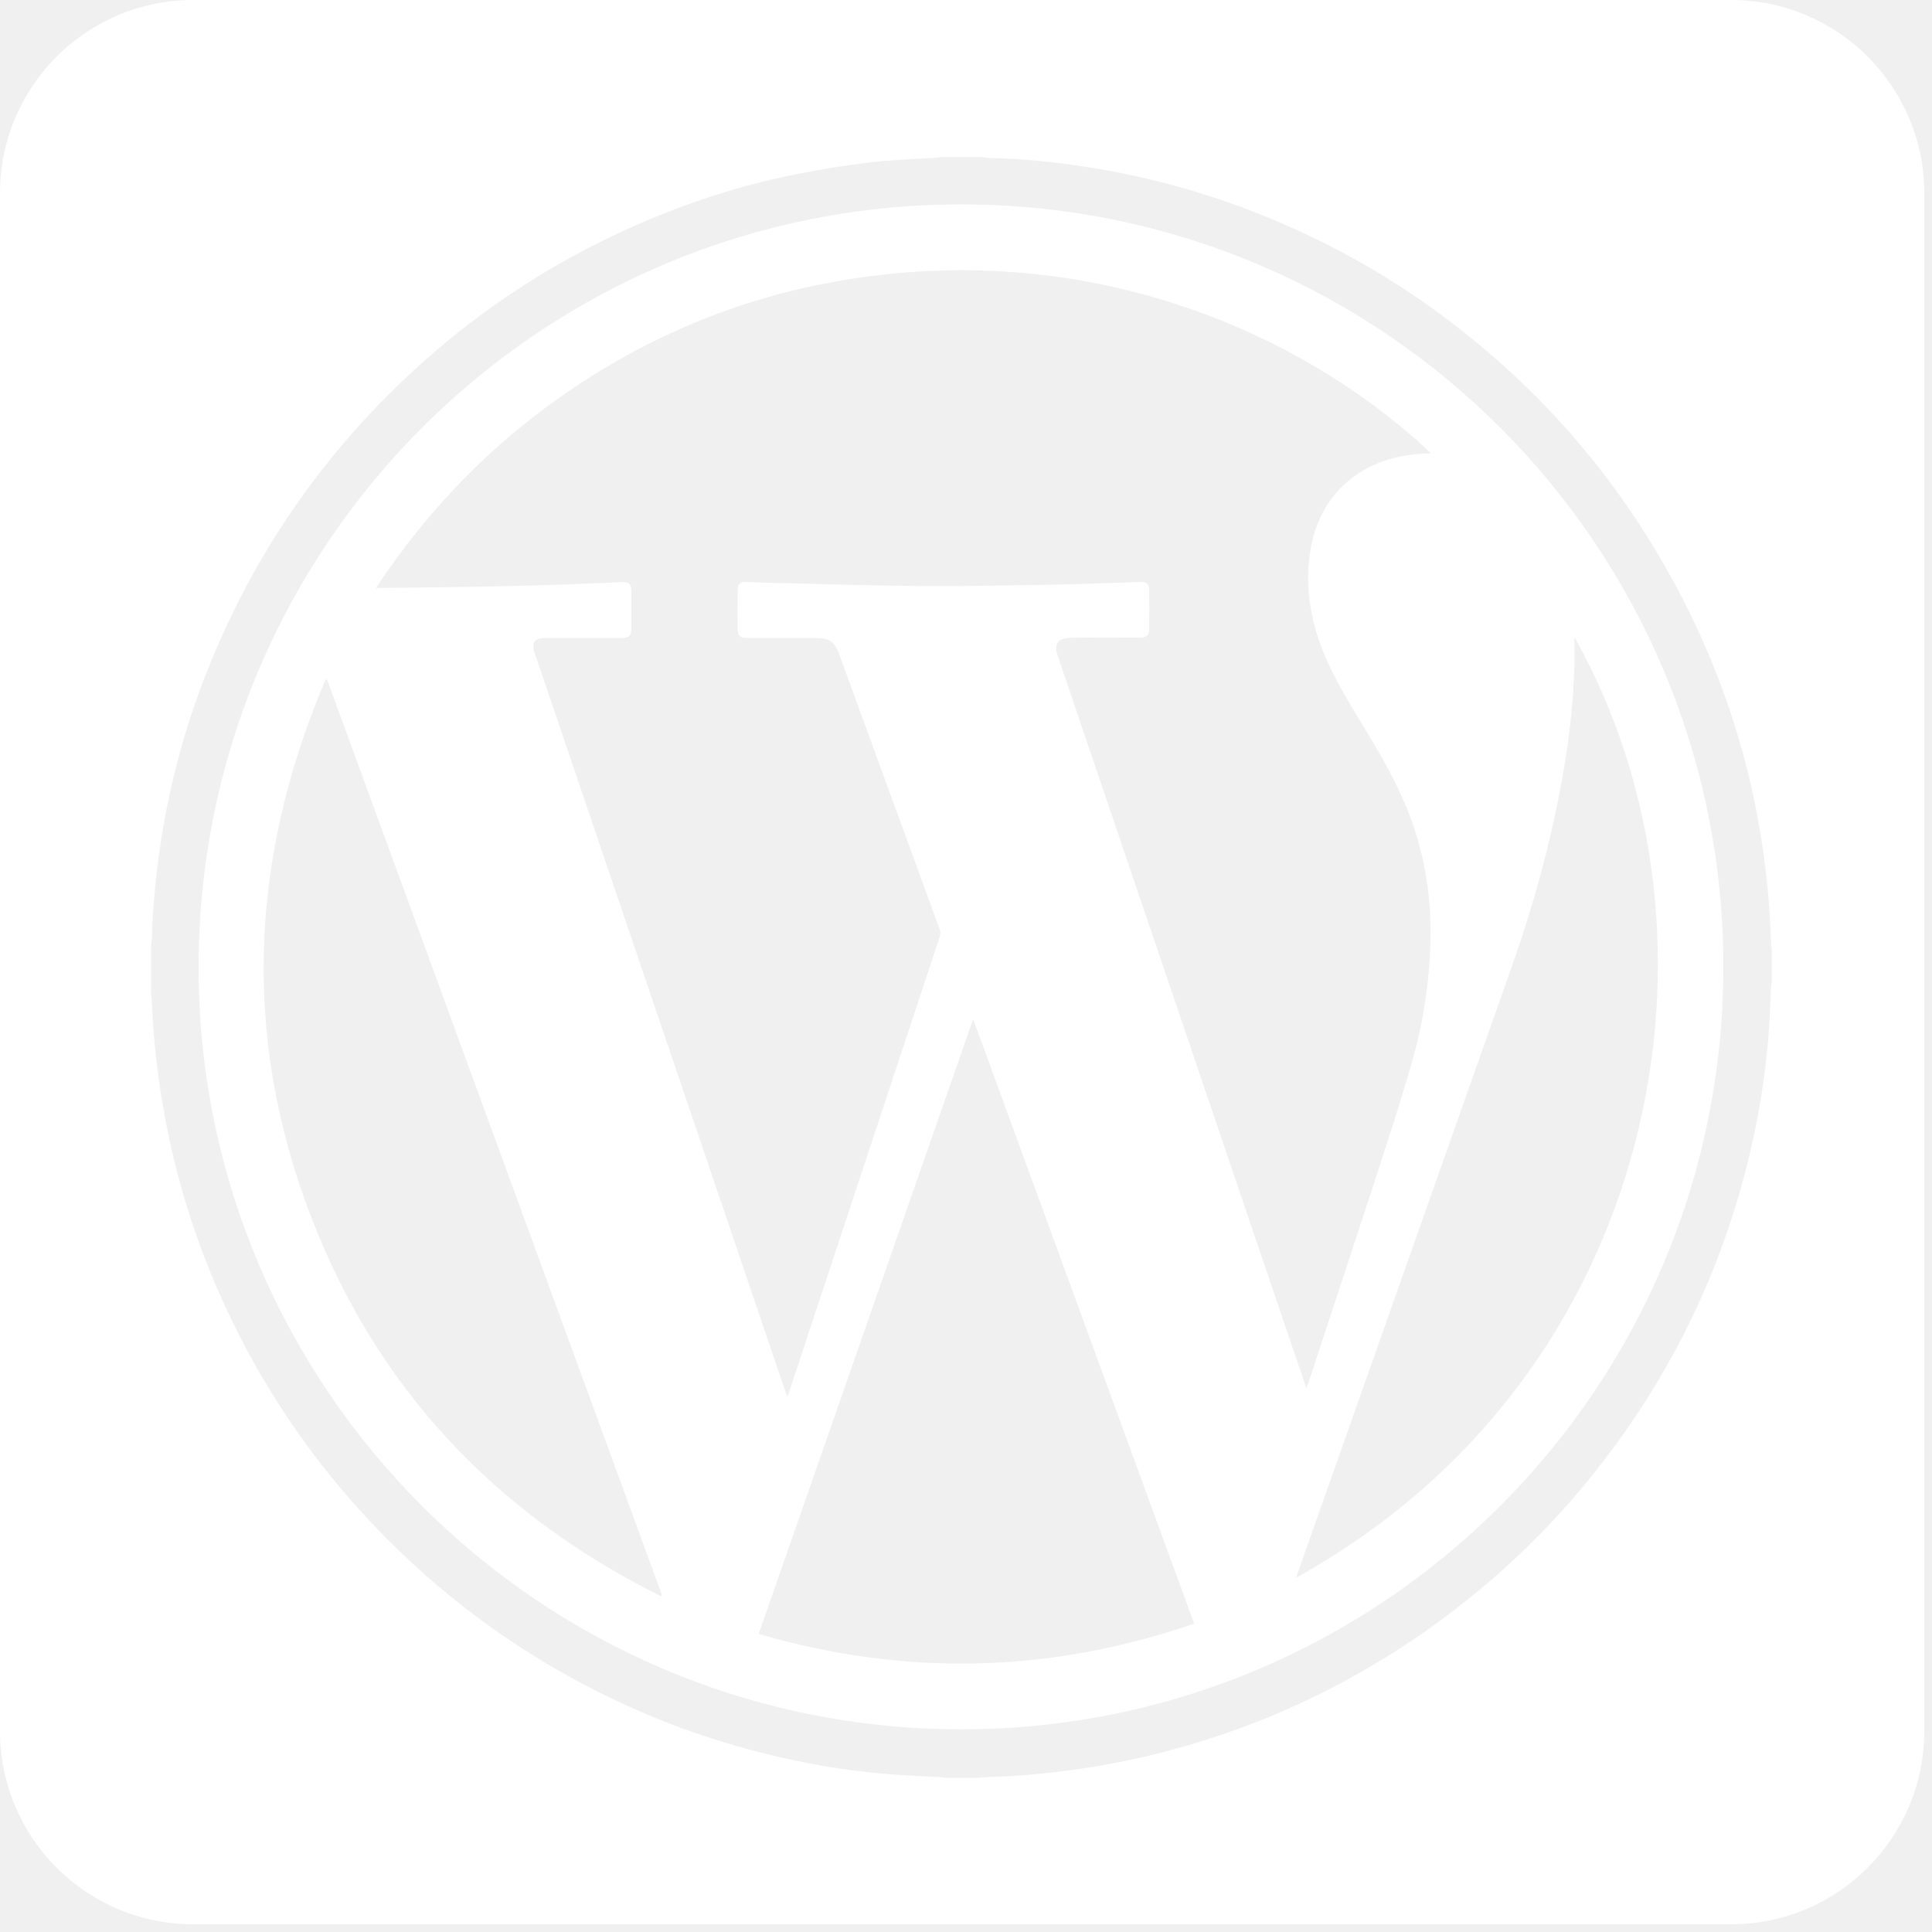
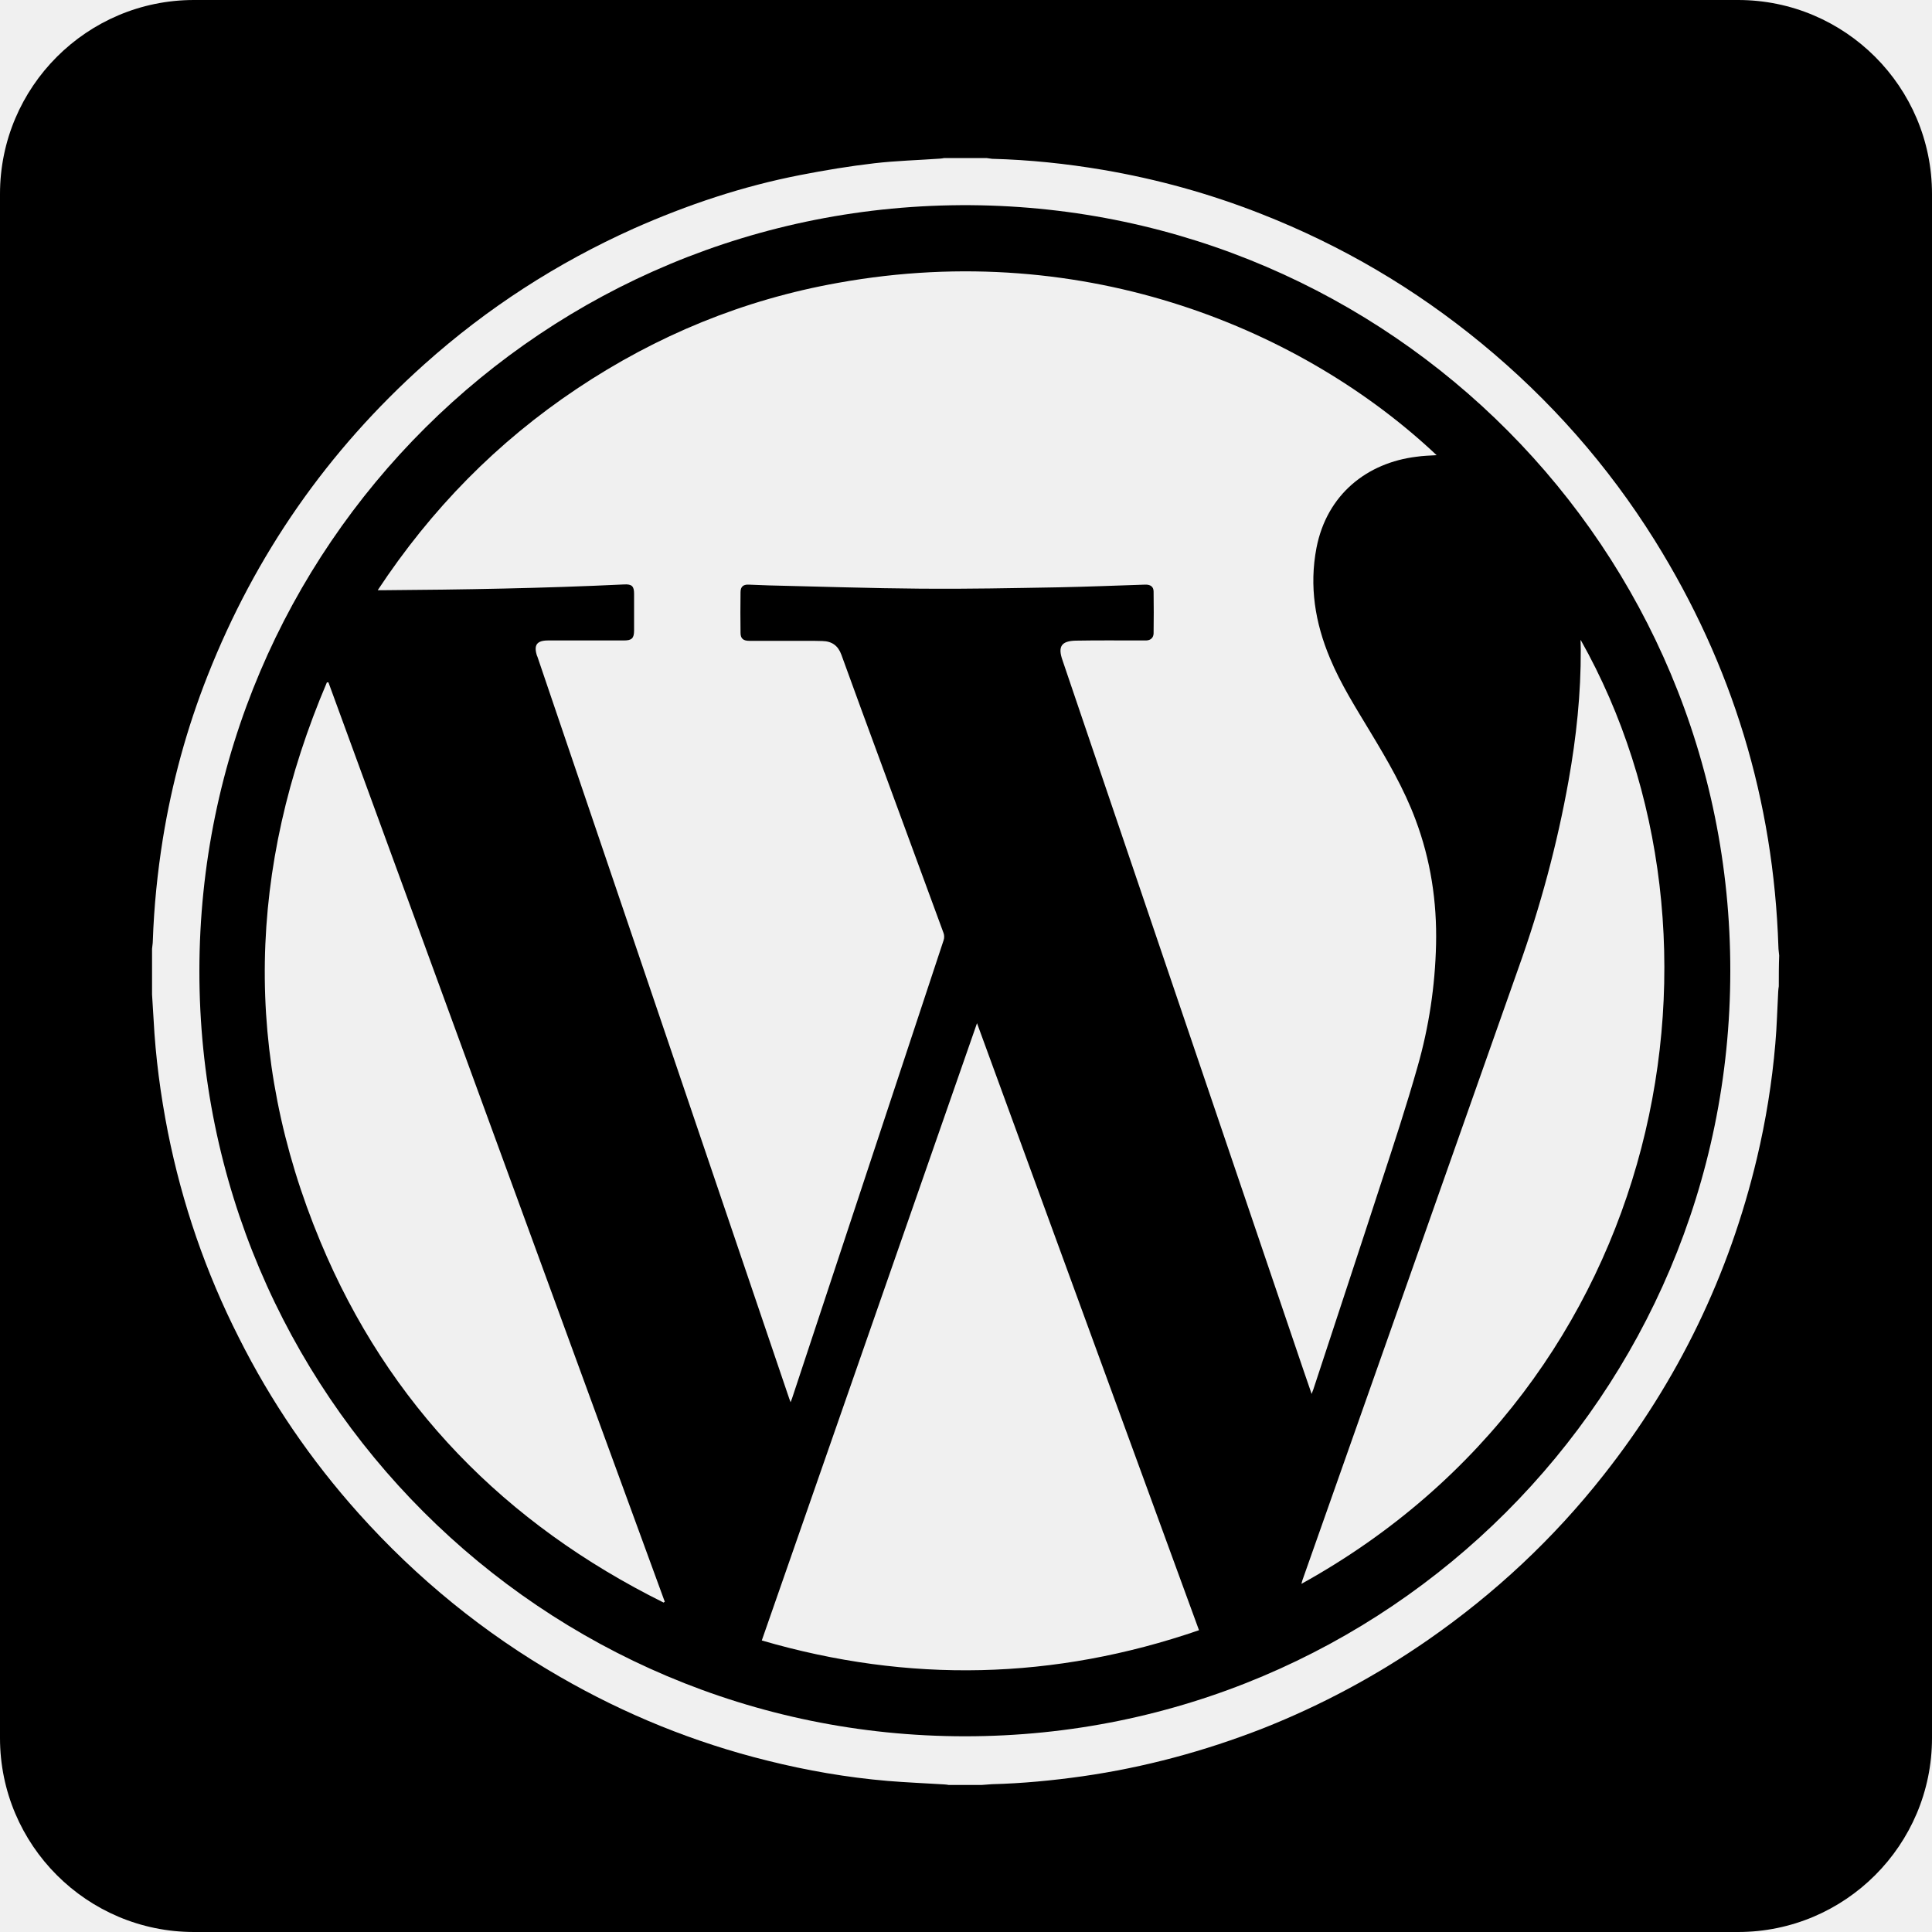
<svg xmlns="http://www.w3.org/2000/svg" viewBox="0 0 1000 1000">
-   <style>.st0{display:none}.st1{display:inline}.st2{fill:#fff}</style>
-   <g id="black_x5F_bg" class="st0">
-     <path class="st1" d="M-2-2H998V998H-2z" />
-   </g>
-   <g id="Layer_4">
-     <path class="st2" d="M896 0H100C44.8 0 0 44.8 0 100v796c0 55.2 44.8 100 100 100h796c55.2 0 100-44.8 100-100V100C996 44.8 951.2 0 896 0zm21 508.5c-.1.9-.3 1.8-.3 2.7-.5 9-.7 18-1.5 27-1.7 19.8-4.9 39.5-9.5 58.9-14.3 60.3-40.7 114.7-79 163.3-25.8 32.8-56 61-90.3 84.9-26.7 18.5-55.1 33.8-85.3 45.7-30.1 11.8-61.1 20.1-93 24.7-15.5 2.2-31.1 3.7-46.7 4.1-1.8.1-3.6.3-5.4.4h-16.8c-.8-.1-1.6-.3-2.5-.3-9.7-.6-19.4-1-29.1-1.8-21-1.8-41.6-5.4-62-10.5-37.7-9.4-73.3-23.8-107-43.2-39.1-22.5-73.7-50.7-103.8-84.3-24.6-27.5-45.2-57.7-61.8-90.6-17-33.6-29.2-68.9-36.6-105.9-3.8-19.2-6.4-38.6-7.4-58.1-.2-4.3-.6-8.6-.8-12.9v-23.5c.1-1.4.4-2.7.4-4.1.6-17.7 2.4-35.3 5.2-52.7 4.7-28.9 12.4-57 23.1-84.2 24.6-62.3 61.9-115.8 111.8-160.5 32.3-28.9 68.3-52.2 107.9-69.9 27.6-12.3 56.2-21.8 85.9-27.6 12.7-2.5 25.4-4.6 38.2-6.1 11.2-1.3 22.6-1.6 33.9-2.4.7 0 1.4-.2 2.1-.3h21.8c1 .1 1.9.3 2.9.4 19.2.5 38.2 2.5 57.1 5.7 28.1 4.8 55.4 12.4 81.9 22.8 41.3 16.2 79.1 38.4 113.3 66.6 35.3 29 65.1 62.8 89.3 101.6 40 64.2 61.3 134 63.7 209.6 0 1.5.3 3 .4 4.5-.1 5.1-.1 10.5-.1 16z" />
-     <path class="st2" d="M500.4 105.8C280.7 104.3 103 281.7 102.8 500.4c-.2 217.8 176.8 394.7 394.7 394.7 217.7 0 394.4-176.4 394.5-394.4.2-217.7-175.3-393.3-391.6-394.9zm-203 94.6c41.1-27.5 86-45.9 134.7-54.6 128.6-23.2 240.7 24.9 308.6 88.8-3.5.2-7 .3-10.4.8-25.4 3.1-46.2 19.3-51.6 47-3.8 19.7-.7 38.6 7 56.9 5.6 13.4 13.3 25.6 20.8 38 8.8 14.5 17.3 29.2 23.3 45.2 7.8 20.7 11.1 42.2 10.6 64.3-.5 21.4-3.7 42.5-9.6 63-5.7 20-12.2 39.7-18.6 59.5-11.6 35.6-23.4 71.2-35.1 106.8-.2.6-.5 1.2-.9 2.4-1.5-4.3-2.8-8.1-4.1-11.9-41.5-122.2-82.9-244.3-124.4-366.5-2.4-6.9-.6-9.8 6.8-10 11-.2 22.1-.1 33.1-.1h3.4c2.3-.1 3.7-1.4 3.8-3.6.1-7.2.1-14.4 0-21.6 0-2.5-1.6-3.7-4.4-3.6-15 .5-29.9 1.1-44.9 1.4-23.4.4-46.8.9-70.3.7-26.3-.2-52.6-1.1-78.8-1.7-3.5-.1-7-.3-10.5-.4-2.7-.1-4.1 1.1-4.1 3.9-.1 7-.1 14 0 21 0 2.9 1.4 4.1 4.6 4.1h33.1c1.5 0 3.1.1 4.6.1 4.9.1 8.1 2.4 9.8 7.1l10.2 27.9 42.3 115.8c.4 1.1.4 2.6 0 3.7-26 78.7-52.1 157.4-78.1 236.1-.2.5-.4 1-.8 2.1-.4-1-.6-1.6-.8-2.2-28.2-83.2-56.5-166.4-84.7-249.5l-45-132.6c0-.1-.1-.3-.2-.4-1.9-5.7-.2-8.1 5.7-8.1h39c4.1 0 5.3-1.1 5.3-5.2v-18.9c0-3.9-1.2-5-5.1-4.8-41.5 2-83 2.7-124.5 3h-2.6c27.7-41.9 61.7-76.4 102.8-103.9zm44.7 625.8c-81.6-40.6-141.9-101.9-177-186.2-40.1-96.3-37.3-192.7 3.4-288.2h.8l173.4 474c-.2 0-.4.2-.6.4zm50.6 19.5c37-106 73.9-211.8 111-318.2C541.9 632 580 736.1 618.1 840.4c-74.7 25.7-149.6 27.4-225.4 5.3zm416-443.3c4-22.3 6.4-44.8 6.3-67.5 0-1.6-.1-3.2-.1-4.8l.1-.1c86.7 153.8 44.6 382.3-144 486.5.2-.7.4-1.3.5-1.8 37.2-105.3 74.3-210.5 111.5-315.8 11.1-31.5 19.8-63.6 25.7-96.5z" />
-   </g>
+   <path d="M899.6 0H100.4C45 0 0 45 0 100.4v799.2C0 955 45 1000 100.4 1000h799.2c55.4 0 100.4-45 100.4-100.4V100.4C1000 45 955 0 899.6 0zm21.1 510.5c-.1.9-.3 1.8-.3 2.7-.5 9-.7 18.1-1.5 27.1-1.7 19.9-4.9 39.7-9.5 59.1C895 660 868.5 714.7 830 763.5c-25.9 32.9-56.2 61.2-90.7 85.2-26.8 18.6-55.3 33.9-85.6 45.9-30.2 11.8-61.3 20.2-93.4 24.8-15.6 2.2-31.2 3.7-46.9 4.1-1.8.1-3.6.3-5.4.4h-16.9c-.8-.1-1.6-.3-2.5-.3-9.7-.6-19.5-1-29.2-1.8-21.1-1.8-41.8-5.4-62.2-10.5-37.9-9.4-73.6-23.9-107.4-43.4-39.3-22.6-74-50.9-104.2-84.6-24.7-27.6-45.4-57.9-62-91-17.1-33.7-29.3-69.2-36.7-106.3-3.8-19.3-6.4-38.8-7.4-58.3-.2-4.3-.6-8.6-.8-13v-23.6c.1-1.4.4-2.7.4-4.1.6-17.8 2.4-35.4 5.2-52.9 4.7-29 12.4-57.2 23.2-84.5 24.7-62.6 62.1-116.3 112.2-161.1 32.4-29 68.6-52.4 108.3-70.2 27.7-12.3 56.4-21.9 86.2-27.7 12.8-2.5 25.5-4.6 38.4-6.1 11.2-1.3 22.7-1.6 34-2.4.7 0 1.4-.2 2.1-.3h21.9c1 .1 1.9.3 2.9.4 19.3.5 38.4 2.5 57.3 5.7 28.2 4.8 55.6 12.4 82.2 22.9 41.5 16.3 79.4 38.6 113.8 66.9 35.4 29.1 65.4 63.1 89.7 102 40.2 64.5 61.5 134.5 64 210.4 0 1.5.3 3 .4 4.5-.2 5-.2 10.4-.2 15.9z" />
+   <path d="M502.4 106.2c-220.6-1.5-399 176.6-399.2 396.2-.2 218.7 177.5 396.3 396.3 396.3 218.6 0 396-177.1 396.1-396 .2-218.6-176-394.9-393.2-396.5zm-203.8 95c41.3-27.6 86.3-46.1 135.2-54.8 129.1-23.3 241.7 25 309.8 89.2-3.5.2-7 .3-10.4.8-25.5 3.1-46.4 19.4-51.8 47.2-3.8 19.8-.7 38.8 7 57.1 5.6 13.5 13.4 25.7 20.9 38.2 8.8 14.6 17.4 29.3 23.4 45.4 7.8 20.8 11.1 42.4 10.6 64.6-.5 21.5-3.7 42.7-9.6 63.3-5.7 20.1-12.2 39.9-18.7 59.7-11.6 35.7-23.5 71.5-35.2 107.2-.2.6-.5 1.2-.9 2.4-1.5-4.3-2.8-8.1-4.1-11.9-41.7-122.7-83.2-245.3-124.9-368-2.4-6.9-.6-9.8 6.8-10 11-.2 22.2-.1 33.2-.1h3.4c2.3-.1 3.7-1.4 3.8-3.6.1-7.2.1-14.5 0-21.7 0-2.5-1.6-3.7-4.4-3.6-15.1.5-30 1.1-45.1 1.4-23.5.4-47 .9-70.6.7-26.4-.2-52.8-1.1-79.1-1.7-3.5-.1-7-.3-10.5-.4-2.7-.1-4.1 1.1-4.1 3.9-.1 7-.1 14.1 0 21.1 0 2.9 1.4 4.1 4.6 4.1h33.2c1.5 0 3.1.1 4.6.1 4.9.1 8.1 2.4 9.8 7.1l10.2 28L488.4 483c.4 1.1.4 2.6 0 3.7-26.1 79-52.3 158-78.4 237-.2.5-.4 1-.8 2.1-.4-1-.6-1.6-.8-2.2-28.3-83.5-56.7-167.1-85-250.5L278.2 340c0-.1-.1-.3-.2-.4-1.9-5.7-.2-8.1 5.7-8.1h39.2c4.1 0 5.3-1.1 5.3-5.2v-19c0-3.9-1.2-5-5.1-4.8-41.7 2-83.3 2.7-125 3h-2.6c27.7-42 61.8-76.7 103.1-104.3zm44.9 628.3c-82-40.7-142.5-102.3-177.7-186.9-40.3-96.7-37.4-193.5 3.4-289.4h.8l174.1 475.9c-.2 0-.4.2-.6.4zm50.8 19.6c37.1-106.4 74.2-212.7 111.4-319.5 38.4 104.9 76.6 209.4 114.9 314.2-75 25.8-150.2 27.5-226.3 5.3zM811.9 404c4-22.4 6.4-45 6.3-67.8 0-1.6-.1-3.2-.1-4.8l.1-.1c87 154.4 44.8 383.8-144.6 488.5.2-.7.4-1.3.5-1.8 37.3-105.7 74.6-211.3 111.9-317.1 11.3-31.6 20-63.9 25.9-96.9z" />
</svg>
